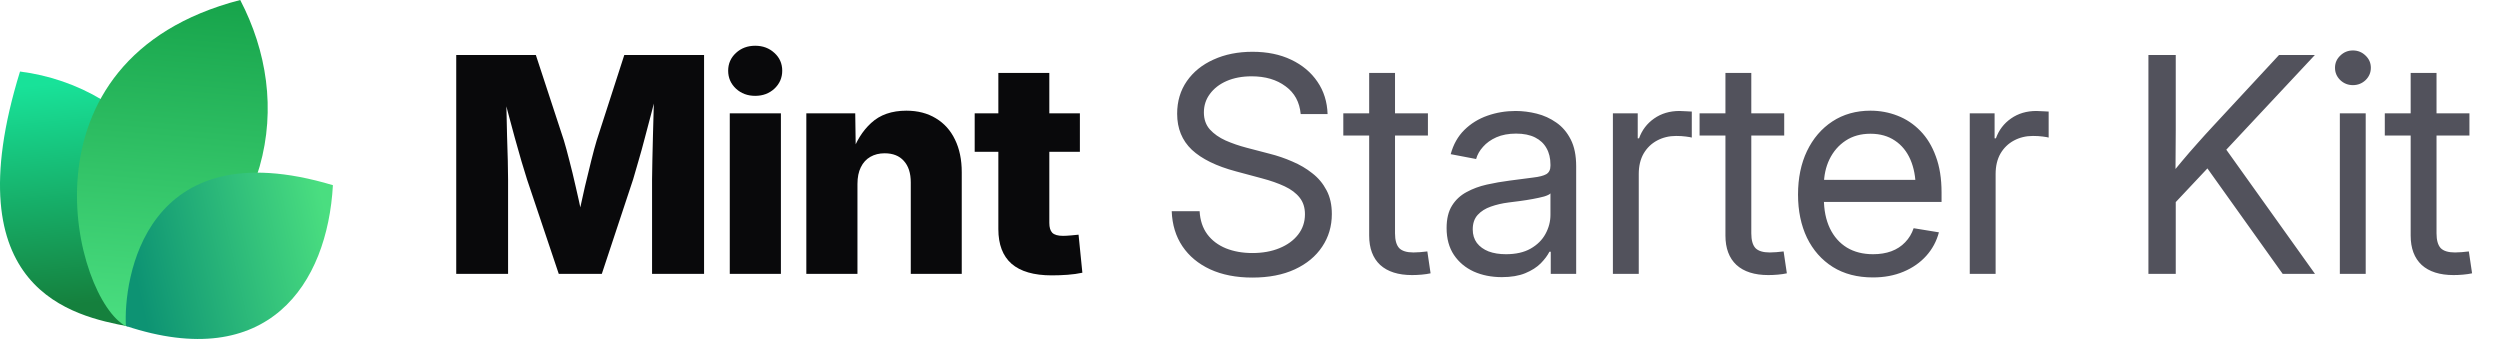
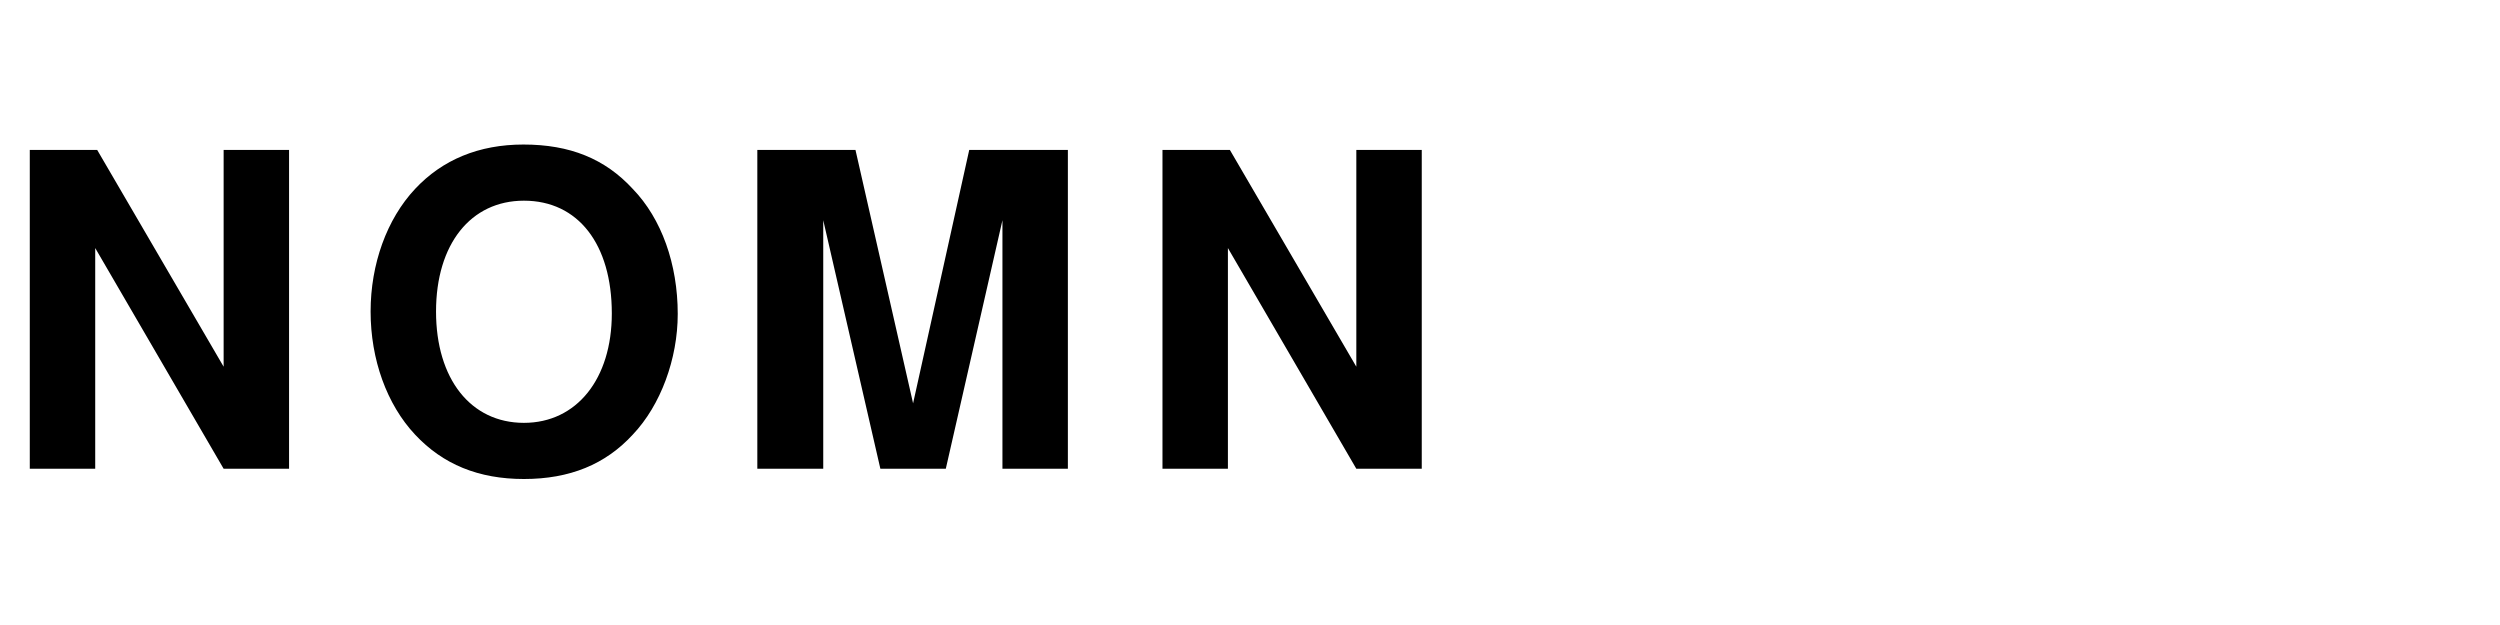
- <svg xmlns="http://www.w3.org/2000/svg" width="177" height="24" viewBox="0 0 177 24" fill="none">
-   <path d="M9.061 23.108C5.268 22.377 -3.391 20.627 1.417 5.064C9.634 6.099 16.973 14.064 9.061 23.108Z" fill="url(#paint0_linear_17557_2020)" />
-   <path d="M8.919 23.094C5.276 21.222 0.784 4.209 17.007 0C20.757 7.193 19.621 16.545 8.919 23.094Z" fill="url(#paint1_linear_17557_2020)" />
-   <path d="M8.914 23.079C8.735 19.882 10.159 9.085 23.57 13.111C23.181 20.123 18.984 26.418 8.914 23.079Z" fill="url(#paint2_linear_17557_2020)" />
-   <path d="M32.301 19.392V3.894H37.938L39.925 9.948C40.036 10.315 40.164 10.787 40.31 11.362C40.462 11.938 40.611 12.552 40.757 13.204C40.91 13.855 41.048 14.483 41.173 15.086C41.305 15.682 41.412 16.192 41.495 16.615H40.695C40.771 16.192 40.871 15.682 40.996 15.086C41.128 14.49 41.267 13.866 41.412 13.214C41.565 12.562 41.714 11.948 41.86 11.373C42.005 10.79 42.133 10.315 42.244 9.948L44.2 3.894H49.848V19.392H46.166V12.704C46.166 12.357 46.173 11.917 46.187 11.383C46.2 10.849 46.214 10.27 46.228 9.646C46.249 9.022 46.266 8.391 46.28 7.753C46.301 7.115 46.311 6.519 46.311 5.964H46.623C46.485 6.561 46.332 7.181 46.166 7.826C45.999 8.471 45.833 9.102 45.666 9.719C45.507 10.336 45.351 10.901 45.198 11.414C45.053 11.928 44.928 12.357 44.824 12.704L42.608 19.392H39.561L37.314 12.704C37.203 12.357 37.072 11.928 36.919 11.414C36.773 10.901 36.614 10.34 36.441 9.729C36.274 9.112 36.104 8.481 35.931 7.836C35.764 7.192 35.608 6.567 35.463 5.964H35.827C35.834 6.512 35.844 7.105 35.858 7.743C35.872 8.374 35.886 9.005 35.9 9.636C35.92 10.26 35.938 10.839 35.952 11.373C35.965 11.907 35.972 12.351 35.972 12.704V19.392H32.301ZM51.668 19.392V8.024H55.288V19.392H51.668ZM53.468 6.786C52.927 6.786 52.473 6.616 52.105 6.276C51.738 5.93 51.554 5.507 51.554 5.007C51.554 4.508 51.738 4.088 52.105 3.749C52.473 3.409 52.927 3.239 53.468 3.239C54.009 3.239 54.463 3.409 54.83 3.749C55.198 4.082 55.382 4.501 55.382 5.007C55.382 5.507 55.198 5.93 54.83 6.276C54.463 6.616 54.009 6.786 53.468 6.786ZM60.708 13.027V19.392H57.088V8.024H60.551L60.593 10.967H60.281C60.593 10.024 61.061 9.268 61.685 8.7C62.309 8.124 63.138 7.836 64.171 7.836C64.975 7.836 65.672 8.017 66.262 8.377C66.851 8.731 67.302 9.234 67.614 9.885C67.933 10.537 68.092 11.307 68.092 12.194V19.392H64.483V12.912C64.483 12.26 64.32 11.754 63.994 11.394C63.675 11.033 63.221 10.853 62.632 10.853C62.25 10.853 61.914 10.936 61.623 11.102C61.332 11.269 61.106 11.515 60.947 11.841C60.787 12.16 60.708 12.555 60.708 13.027ZM76.456 8.024V10.749H69.008V8.024H76.456ZM70.683 5.163H74.292V15.783C74.292 16.102 74.361 16.334 74.5 16.48C74.646 16.625 74.899 16.698 75.259 16.698C75.405 16.698 75.596 16.688 75.831 16.667C76.074 16.646 76.251 16.629 76.362 16.615L76.632 19.309C76.313 19.378 75.963 19.427 75.582 19.455C75.207 19.482 74.836 19.496 74.469 19.496C73.2 19.496 72.25 19.222 71.619 18.674C70.995 18.127 70.683 17.308 70.683 16.22V5.163Z" fill="#09090B" />
-   <path d="M88.667 19.652C87.523 19.652 86.528 19.458 85.682 19.07C84.843 18.681 84.188 18.137 83.716 17.437C83.245 16.736 82.992 15.908 82.957 14.951H84.933C84.968 15.596 85.148 16.14 85.474 16.584C85.8 17.021 86.24 17.354 86.795 17.582C87.35 17.804 87.974 17.915 88.667 17.915C89.388 17.915 90.026 17.801 90.581 17.572C91.143 17.343 91.583 17.024 91.902 16.615C92.228 16.199 92.391 15.717 92.391 15.169C92.391 14.698 92.266 14.306 92.017 13.994C91.767 13.675 91.413 13.408 90.956 13.193C90.498 12.978 89.954 12.787 89.323 12.621L87.502 12.132C86.123 11.765 85.082 11.255 84.382 10.603C83.689 9.944 83.342 9.095 83.342 8.055C83.342 7.174 83.571 6.404 84.028 5.746C84.486 5.087 85.117 4.577 85.921 4.217C86.726 3.849 87.645 3.666 88.678 3.666C89.718 3.666 90.63 3.853 91.413 4.227C92.204 4.602 92.824 5.122 93.275 5.787C93.726 6.446 93.965 7.209 93.993 8.076H92.089C92.013 7.23 91.656 6.574 91.018 6.11C90.387 5.638 89.586 5.403 88.615 5.403C87.95 5.403 87.36 5.513 86.847 5.735C86.341 5.957 85.946 6.262 85.661 6.651C85.377 7.032 85.235 7.469 85.235 7.961C85.235 8.447 85.377 8.849 85.661 9.168C85.946 9.48 86.317 9.74 86.774 9.948C87.232 10.149 87.724 10.319 88.251 10.457L89.884 10.884C90.439 11.023 90.977 11.206 91.496 11.435C92.023 11.657 92.495 11.934 92.911 12.267C93.334 12.593 93.67 12.995 93.92 13.474C94.17 13.945 94.294 14.504 94.294 15.149C94.294 16.015 94.066 16.788 93.608 17.468C93.157 18.148 92.512 18.681 91.673 19.07C90.834 19.458 89.832 19.652 88.667 19.652ZM101.097 8.024V9.594H95.106V8.024H101.097ZM96.937 5.163H98.767V16.521C98.767 17 98.865 17.347 99.059 17.562C99.26 17.77 99.6 17.874 100.078 17.874C100.21 17.874 100.366 17.867 100.546 17.853C100.733 17.832 100.903 17.815 101.056 17.801L101.285 19.351C101.097 19.392 100.886 19.423 100.65 19.444C100.414 19.465 100.189 19.475 99.974 19.475C98.996 19.475 98.244 19.236 97.717 18.758C97.197 18.272 96.937 17.579 96.937 16.677V5.163ZM106.33 19.621C105.595 19.621 104.932 19.489 104.343 19.226C103.754 18.955 103.285 18.564 102.939 18.05C102.592 17.53 102.419 16.896 102.419 16.147C102.419 15.495 102.547 14.965 102.804 14.556C103.06 14.146 103.403 13.828 103.833 13.599C104.263 13.363 104.742 13.186 105.269 13.068C105.796 12.95 106.333 12.857 106.881 12.787C107.574 12.69 108.132 12.617 108.555 12.569C108.978 12.52 109.287 12.441 109.481 12.33C109.675 12.212 109.772 12.014 109.772 11.737V11.654C109.772 11.203 109.679 10.815 109.492 10.489C109.311 10.163 109.041 9.91 108.68 9.729C108.32 9.549 107.872 9.459 107.338 9.459C106.805 9.459 106.34 9.546 105.945 9.719C105.556 9.892 105.241 10.118 104.998 10.395C104.755 10.665 104.593 10.953 104.509 11.258L102.71 10.915C102.897 10.222 103.22 9.65 103.677 9.199C104.135 8.748 104.679 8.412 105.31 8.19C105.941 7.968 106.607 7.857 107.307 7.857C107.8 7.857 108.295 7.92 108.795 8.044C109.301 8.169 109.765 8.381 110.188 8.679C110.611 8.97 110.951 9.369 111.208 9.875C111.464 10.374 111.593 11.005 111.593 11.768V19.392H109.793V17.822H109.7C109.568 18.085 109.363 18.359 109.086 18.643C108.809 18.921 108.444 19.153 107.994 19.34C107.543 19.527 106.988 19.621 106.33 19.621ZM106.621 17.998C107.321 17.998 107.904 17.867 108.368 17.603C108.84 17.333 109.19 16.986 109.419 16.563C109.654 16.133 109.772 15.682 109.772 15.211V13.692C109.703 13.769 109.554 13.841 109.325 13.911C109.096 13.973 108.829 14.032 108.524 14.088C108.226 14.143 107.921 14.192 107.609 14.233C107.304 14.275 107.033 14.309 106.798 14.337C106.354 14.393 105.938 14.49 105.549 14.628C105.168 14.76 104.86 14.954 104.624 15.211C104.388 15.467 104.27 15.811 104.27 16.241C104.27 16.615 104.367 16.934 104.561 17.198C104.762 17.461 105.04 17.662 105.393 17.801C105.747 17.933 106.156 17.998 106.621 17.998ZM114.193 19.392V8.024H115.951V9.792H116.045C116.253 9.209 116.61 8.741 117.116 8.388C117.622 8.034 118.219 7.857 118.905 7.857C119.058 7.857 119.217 7.864 119.384 7.878C119.55 7.885 119.682 7.892 119.779 7.899V9.74C119.716 9.719 119.578 9.695 119.363 9.667C119.155 9.639 118.922 9.625 118.666 9.625C118.174 9.625 117.726 9.733 117.324 9.948C116.922 10.163 116.603 10.471 116.367 10.874C116.138 11.276 116.024 11.758 116.024 12.319V19.392H114.193ZM126.322 8.024V9.594H120.33V8.024H126.322ZM122.161 5.163H123.992V16.521C123.992 17 124.089 17.347 124.283 17.562C124.484 17.77 124.824 17.874 125.302 17.874C125.434 17.874 125.59 17.867 125.77 17.853C125.958 17.832 126.127 17.815 126.28 17.801L126.509 19.351C126.322 19.392 126.11 19.423 125.874 19.444C125.639 19.465 125.413 19.475 125.198 19.475C124.221 19.475 123.468 19.236 122.941 18.758C122.421 18.272 122.161 17.579 122.161 16.677V5.163ZM132.604 19.642C131.502 19.642 130.555 19.396 129.765 18.903C128.974 18.404 128.364 17.714 127.934 16.834C127.511 15.946 127.3 14.927 127.3 13.775C127.3 12.611 127.511 11.584 127.934 10.697C128.364 9.802 128.964 9.102 129.734 8.596C130.51 8.089 131.408 7.836 132.428 7.836C133.1 7.836 133.738 7.954 134.341 8.19C134.952 8.426 135.489 8.783 135.954 9.261C136.425 9.74 136.793 10.343 137.056 11.071C137.327 11.792 137.462 12.645 137.462 13.63V14.296H128.433V12.735H136.463L135.631 13.297C135.631 12.541 135.506 11.876 135.257 11.3C135.007 10.725 134.643 10.277 134.165 9.958C133.686 9.632 133.107 9.469 132.428 9.469C131.748 9.469 131.162 9.632 130.67 9.958C130.177 10.284 129.796 10.725 129.526 11.279C129.262 11.827 129.13 12.441 129.13 13.12V14.046C129.13 14.864 129.273 15.572 129.557 16.168C129.841 16.757 130.243 17.211 130.763 17.53C131.283 17.842 131.901 17.998 132.615 17.998C133.093 17.998 133.523 17.929 133.905 17.79C134.293 17.645 134.619 17.433 134.882 17.156C135.153 16.879 135.354 16.546 135.486 16.157L137.275 16.449C137.108 17.08 136.81 17.634 136.38 18.113C135.95 18.591 135.413 18.966 134.768 19.236C134.123 19.507 133.402 19.642 132.604 19.642ZM139.459 19.392V8.024H141.217V9.792H141.311C141.519 9.209 141.876 8.741 142.382 8.388C142.888 8.034 143.485 7.857 144.171 7.857C144.324 7.857 144.483 7.864 144.649 7.878C144.816 7.885 144.948 7.892 145.045 7.899V9.74C144.982 9.719 144.844 9.695 144.629 9.667C144.421 9.639 144.188 9.625 143.932 9.625C143.439 9.625 142.992 9.733 142.59 9.948C142.188 10.163 141.869 10.471 141.633 10.874C141.404 11.276 141.29 11.758 141.29 12.319V19.392H139.459ZM153.429 14.961V12.715C153.783 12.257 154.136 11.82 154.49 11.404C154.844 10.981 155.204 10.565 155.572 10.156C155.939 9.74 156.314 9.327 156.695 8.918L161.355 3.894H163.893L157.277 10.967H157.184L153.429 14.961ZM152.108 19.392V3.894H154.043V9.241L154.022 12.559L154.043 13.505V19.392H152.108ZM161.615 19.392L155.967 11.477L157.173 9.969L163.903 19.392H161.615ZM165.661 19.392V8.024H167.492V19.392H165.661ZM166.587 6.027C166.24 6.027 165.942 5.909 165.692 5.673C165.443 5.43 165.318 5.139 165.318 4.799C165.318 4.459 165.443 4.172 165.692 3.936C165.942 3.693 166.24 3.572 166.587 3.572C166.934 3.572 167.232 3.693 167.482 3.936C167.731 4.172 167.856 4.459 167.856 4.799C167.856 5.139 167.731 5.43 167.482 5.673C167.232 5.909 166.934 6.027 166.587 6.027ZM174.836 8.024V9.594H168.844V8.024H174.836ZM170.675 5.163H172.506V16.521C172.506 17 172.603 17.347 172.797 17.562C172.998 17.77 173.338 17.874 173.816 17.874C173.948 17.874 174.104 17.867 174.284 17.853C174.472 17.832 174.641 17.815 174.794 17.801L175.023 19.351C174.836 19.392 174.624 19.423 174.388 19.444C174.153 19.465 173.927 19.475 173.712 19.475C172.735 19.475 171.982 19.236 171.455 18.758C170.935 18.272 170.675 17.579 170.675 16.677V5.163Z" fill="#52525C" />
-   <defs>
-     <linearGradient id="paint0_linear_17557_2020" x1="3.776" y1="5.916" x2="5.232" y2="21.559" gradientUnits="userSpaceOnUse">
-       <stop stop-color="#18E299" />
-       <stop offset="1" stop-color="#15803D" />
-     </linearGradient>
-     <linearGradient id="paint1_linear_17557_2020" x1="12.171" y1="-0.718" x2="10.19" y2="22.983" gradientUnits="userSpaceOnUse">
-       <stop stop-color="#16A34A" />
-       <stop offset="1" stop-color="#4ADE80" />
-     </linearGradient>
-     <linearGradient id="paint2_linear_17557_2020" x1="23.133" y1="15.353" x2="9.338" y2="18.52" gradientUnits="userSpaceOnUse">
-       <stop stop-color="#4ADE80" />
-       <stop offset="1" stop-color="#0D9373" />
-     </linearGradient>
-   </defs>
+ <svg xmlns="http://www.w3.org/2000/svg" width="80" height="20" viewBox="0 0 80 20">
+   <text x="0" y="15" font-family="Helvetica Neue, Helvetica, Arial, sans-serif" font-size="14" font-weight="700" letter-spacing="0.08em" fill="#000">NOMN</text>
</svg>
